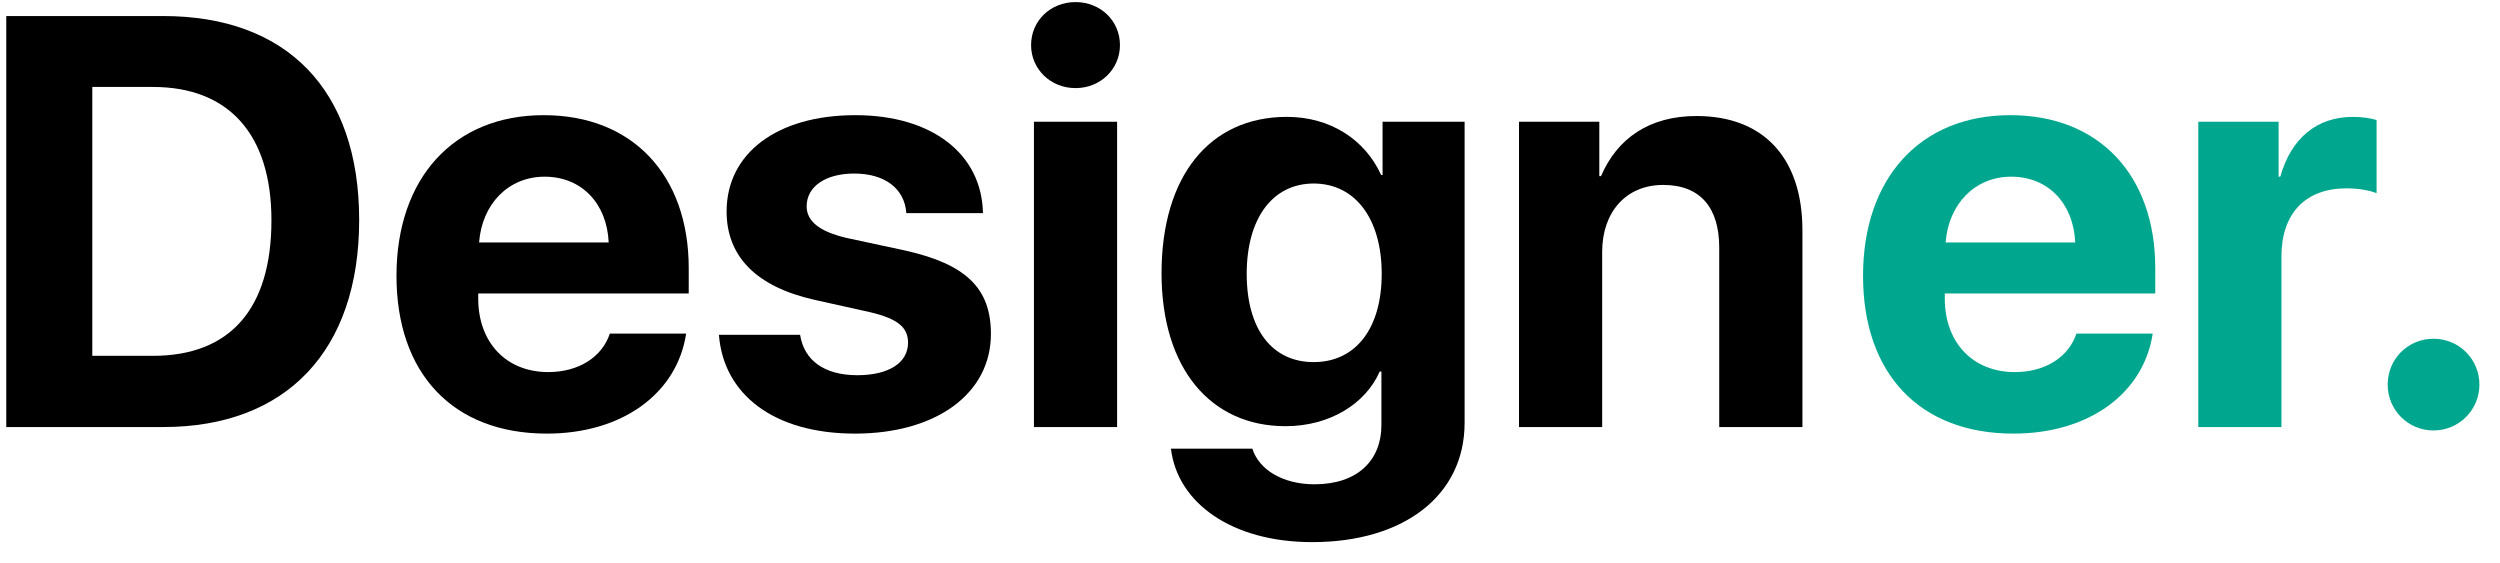
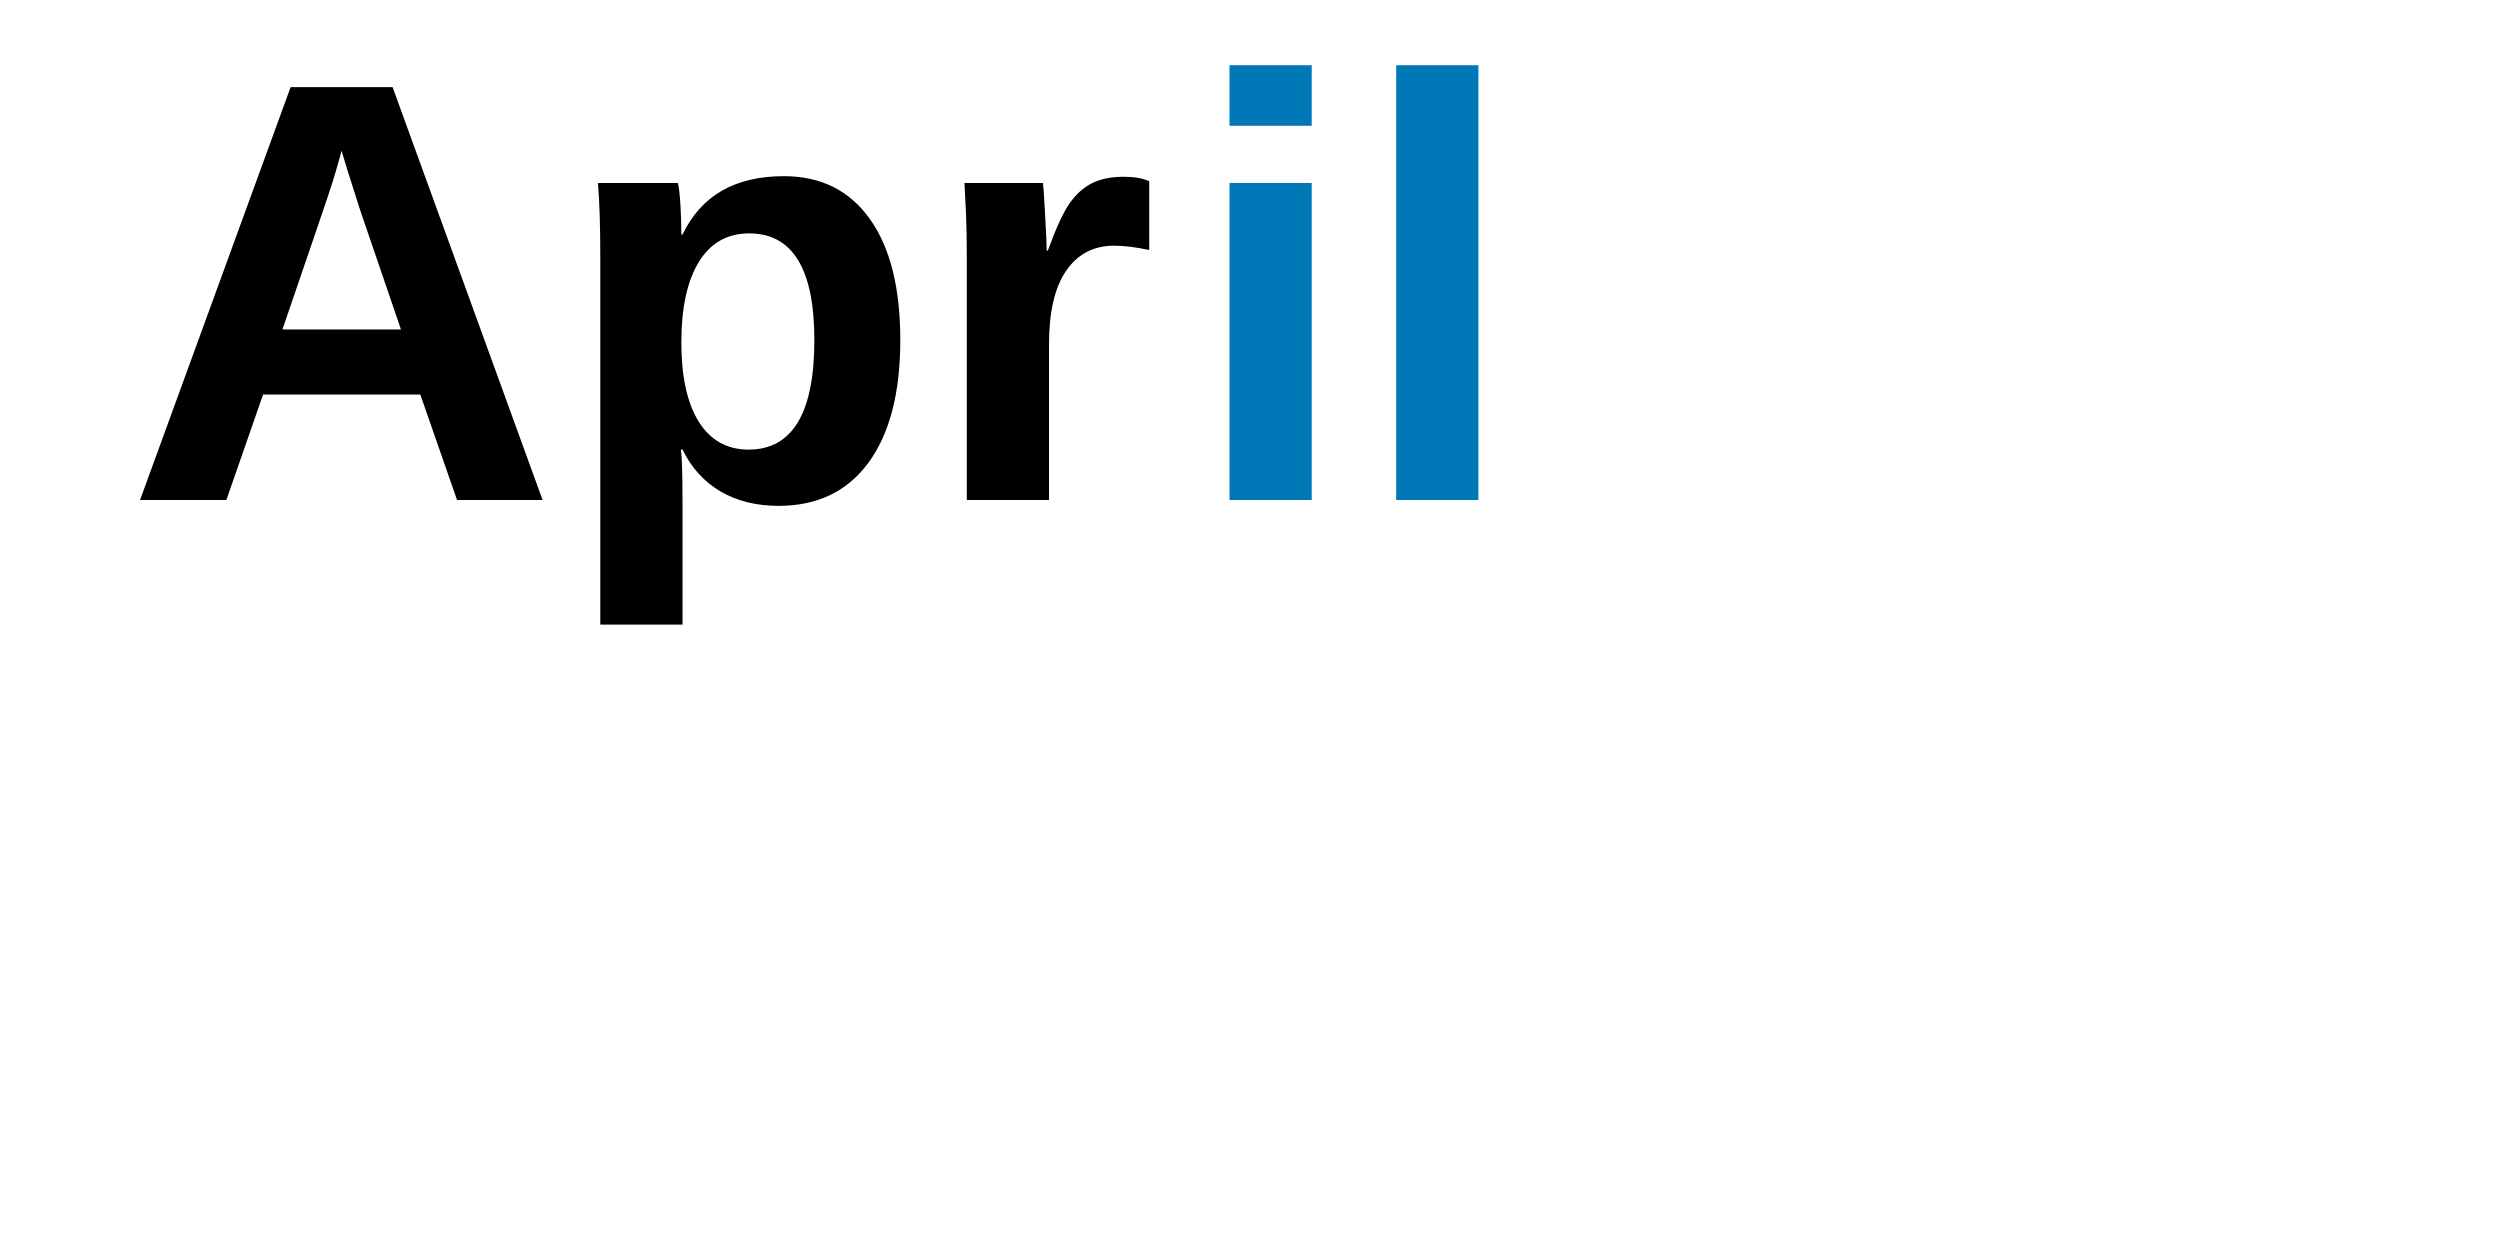
- <svg xmlns="http://www.w3.org/2000/svg" width="120" height="27" viewBox="0 0 120 27" fill="none">
-   <path d="M0.301 0.77V20.498H7.834C13.754 20.498 17.24 16.821 17.24 10.559C17.24 4.297 13.754 0.77 7.834 0.77H0.301ZM4.43 4.174H7.342C10.979 4.174 13.029 6.444 13.029 10.572C13.029 14.838 11.033 17.08 7.342 17.08H4.43V4.174Z" fill="black" />
-   <path d="M26.141 8.481C27.918 8.481 29.135 9.766 29.217 11.639H22.996C23.133 9.807 24.391 8.481 26.141 8.481ZM29.271 16.014C28.902 17.135 27.781 17.86 26.318 17.86C24.281 17.86 22.955 16.424 22.955 14.332V14.086H33.059V12.869C33.059 8.412 30.365 5.528 26.099 5.528C21.766 5.528 19.031 8.563 19.031 13.239C19.031 17.928 21.738 20.813 26.25 20.813C29.873 20.813 32.498 18.885 32.935 16.014H29.271Z" fill="black" />
-   <path d="M34.877 10.149C34.877 12.309 36.299 13.758 39.074 14.387L41.781 14.989C43.094 15.303 43.586 15.713 43.586 16.451C43.586 17.408 42.67 18.01 41.152 18.01C39.566 18.01 38.596 17.299 38.404 16.069H34.508C34.727 18.926 37.133 20.813 41.043 20.813C44.912 20.813 47.564 18.912 47.564 16.028C47.564 13.84 46.375 12.678 43.435 12.022L40.633 11.42C39.348 11.119 38.719 10.627 38.719 9.903C38.719 8.959 39.621 8.33 41.002 8.33C42.478 8.33 43.422 9.055 43.504 10.231H47.182C47.127 7.387 44.734 5.528 41.057 5.528C37.297 5.528 34.877 7.36 34.877 10.149Z" fill="black" />
-   <path d="M49.629 20.498H53.621V5.842H49.629V20.498ZM51.625 4.229C52.828 4.229 53.758 3.313 53.758 2.164C53.758 1.002 52.828 0.1 51.625 0.1C50.422 0.1 49.492 1.002 49.492 2.164C49.492 3.313 50.422 4.229 51.625 4.229Z" fill="black" />
-   <path d="M63.055 17.381C61.072 17.381 59.842 15.822 59.842 13.143C59.842 10.477 61.086 8.809 63.055 8.809C65.051 8.809 66.322 10.504 66.322 13.143C66.322 15.795 65.051 17.381 63.055 17.381ZM62.986 26.022C67.375 26.022 70.301 23.793 70.301 20.293V5.842H66.363V8.399H66.295C65.529 6.717 63.875 5.61 61.77 5.61C58.051 5.61 55.754 8.467 55.754 13.116C55.754 17.696 58.119 20.457 61.701 20.457C63.82 20.457 65.543 19.391 66.227 17.832H66.308V20.403C66.308 22.098 65.16 23.246 63.096 23.246C61.578 23.246 60.43 22.549 60.115 21.537H56.205C56.52 24.149 59.131 26.022 62.986 26.022Z" fill="black" />
-   <path d="M72.912 20.498H76.904V12.09C76.904 10.19 78.039 8.877 79.83 8.877C81.621 8.877 82.523 9.971 82.523 11.885V20.498H86.516V11.051C86.516 7.619 84.683 5.569 81.43 5.569C79.174 5.569 77.629 6.635 76.85 8.453H76.767V5.842H72.912V20.498Z" fill="black" />
-   <path d="M96.535 8.481C98.312 8.481 99.529 9.766 99.611 11.639H93.391C93.527 9.807 94.785 8.481 96.535 8.481ZM99.666 16.014C99.297 17.135 98.176 17.86 96.713 17.86C94.676 17.86 93.35 16.424 93.35 14.332V14.086H103.453V12.869C103.453 8.412 100.76 5.528 96.494 5.528C92.16 5.528 89.426 8.563 89.426 13.239C89.426 17.928 92.133 20.813 96.644 20.813C100.268 20.813 102.893 18.885 103.33 16.014H99.666Z" fill="#00A78E" />
-   <path d="M105.518 20.498H109.51V12.309C109.51 10.244 110.658 9.041 112.627 9.041C113.201 9.041 113.748 9.137 114.076 9.274V5.76C113.803 5.678 113.406 5.61 112.941 5.61C111.219 5.61 109.975 6.621 109.455 8.481H109.373V5.842H105.518V20.498Z" fill="#00A78E" />
-   <path d="M116.81 20.662C118.027 20.662 119.012 19.678 119.012 18.461C119.012 17.231 118.027 16.26 116.81 16.26C115.58 16.26 114.609 17.231 114.609 18.461C114.609 19.678 115.58 20.662 116.81 20.662Z" fill="#00A78E" />
+ <svg xmlns="http://www.w3.org/2000/svg" width="200" height="100" viewBox="0 0 200 100">
+   <text x="10" y="40" font-family="Arial" font-weight="bold" font-size="48" fill="black">Apr</text>
+   <text x="95" y="40" font-family="Arial" font-weight="bold" font-size="48" fill="rgb(0,119,182)">il</text>
</svg>
